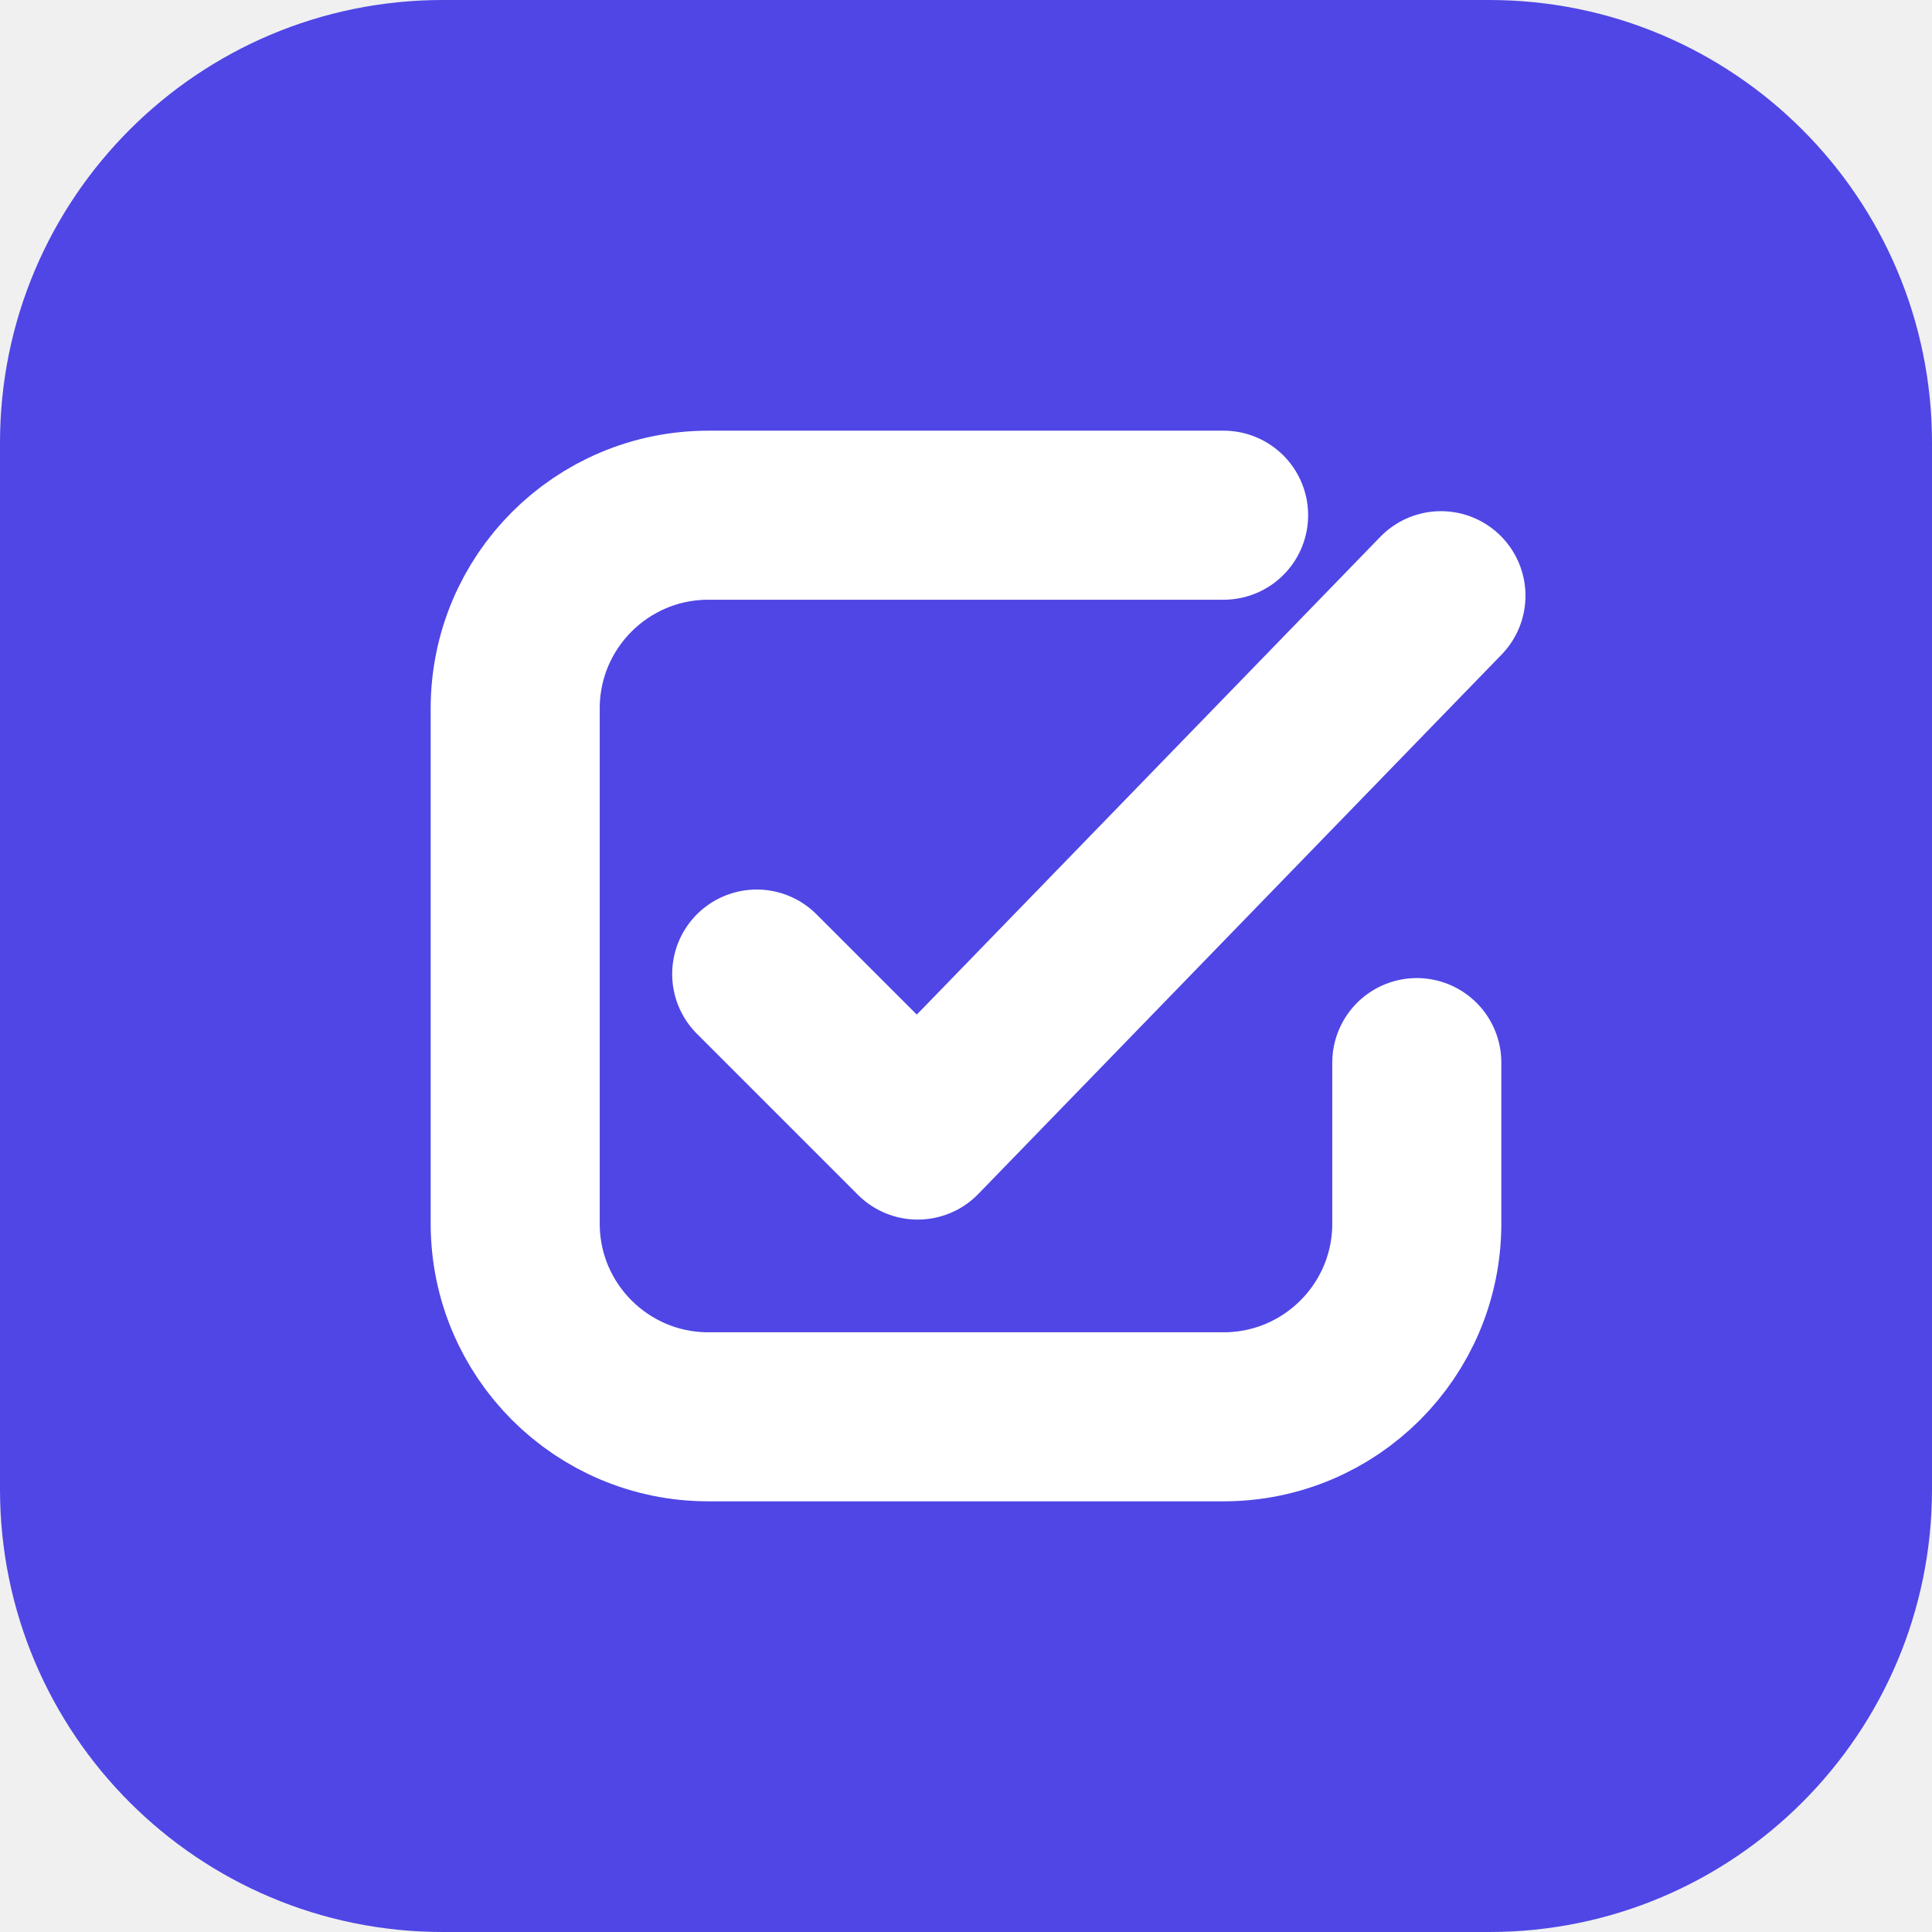
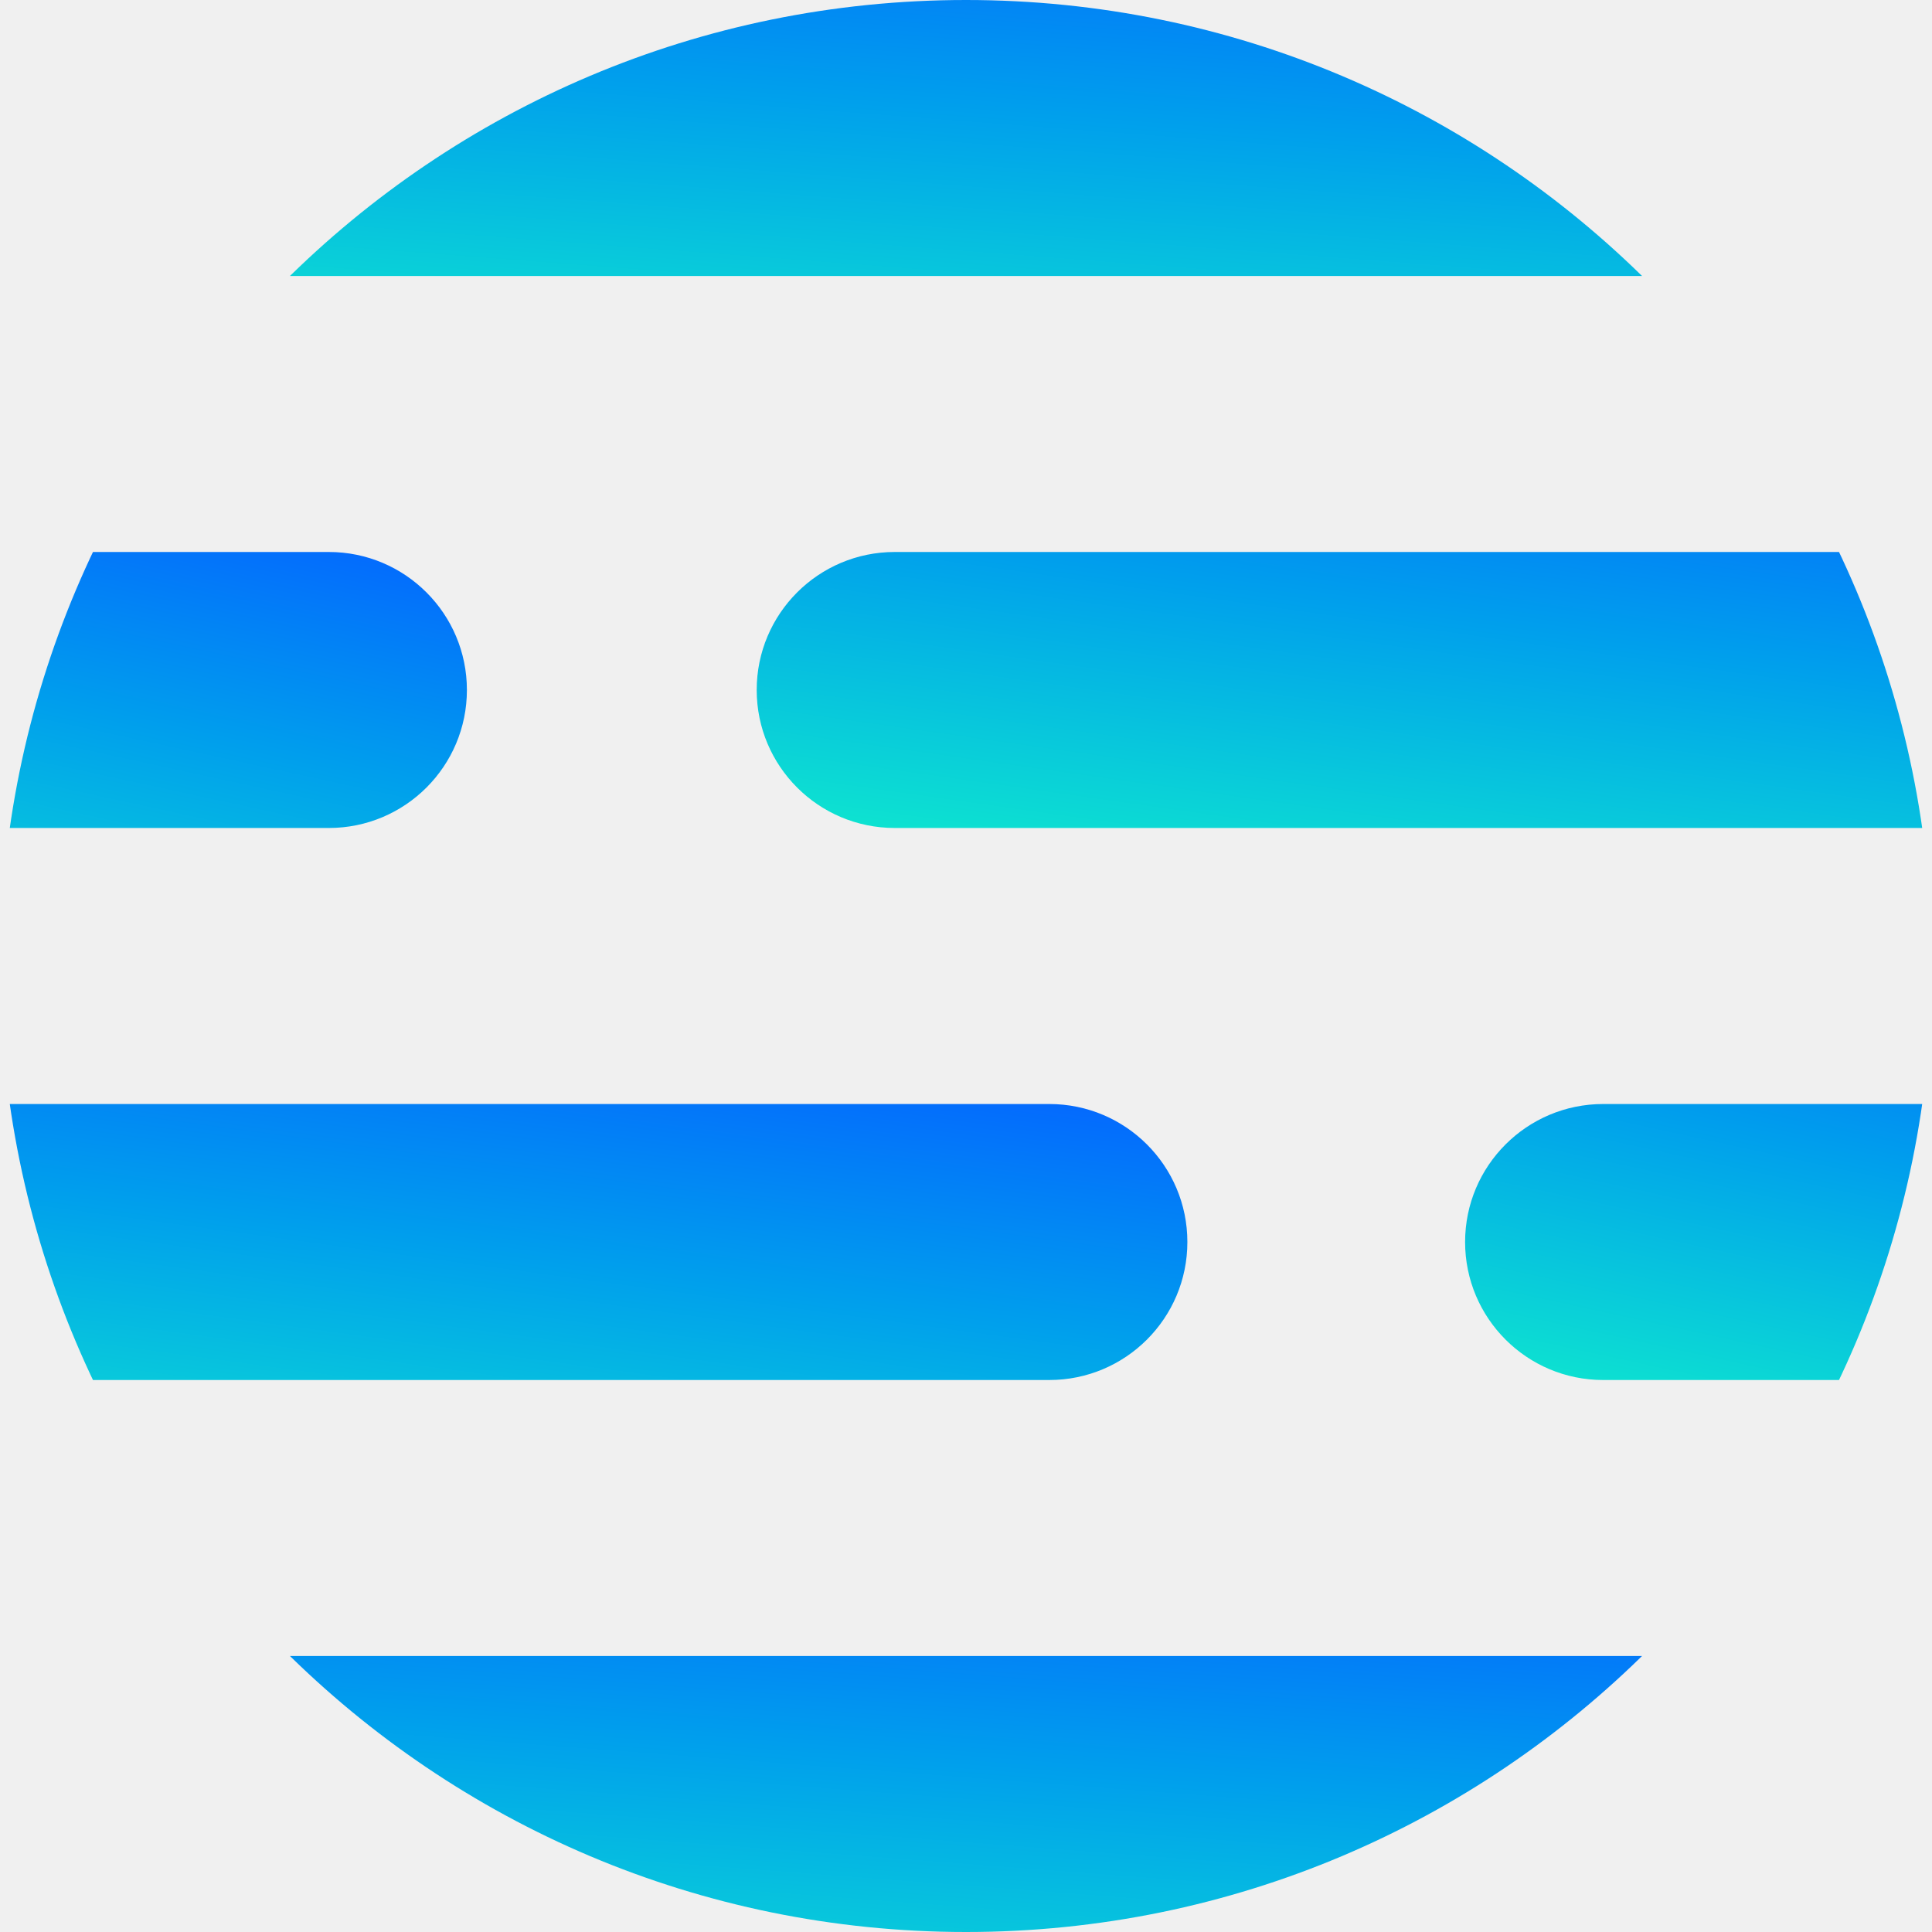
- <svg xmlns="http://www.w3.org/2000/svg" viewBox="0 0 24 24">
-   <rect width="24" height="24" rx="5.5" fill="#4F46E5" />
-   <g fill="none" stroke="#fff" stroke-width="2.1" stroke-linecap="round" stroke-linejoin="round">
-     <path d="M15.2 6.4H8.8A2.4 2.4 0 0 0 6.4 8.8v6.4a2.4 2.4 0 0 0 2.4 2.4h6.4              a2.4 2.4 0 0 0 2.4-2.4v-2" />
-     <path d="M9.4 12.1 11.4 14.1 17.9 7.4" />
+ <svg xmlns="http://www.w3.org/2000/svg" viewBox="0 0 48 48">
+   <defs>
+     <linearGradient id="g" x1="0" y1="1" x2="1" y2="0">
+       <stop offset="0" stop-color="#0ee6cf" />
+       <stop offset="0.55" stop-color="#00a0ec" />
+       <stop offset="1" stop-color="#0466ff" />
+     </linearGradient>
+     <clipPath id="c">
+       <circle cx="24" cy="24" r="24" />
+     </clipPath>
+   </defs>
+   <g clip-path="url(#c)" fill="url(#g)">
+     <rect x="-20" y="0" width="88" height="6.857" rx="3.43" />
+     <rect x="-20" y="13.714" width="31.6" height="6.857" rx="3.43" />
+     <rect x="18.8" y="13.714" width="49.2" height="6.857" rx="3.43" />
+     <rect x="-20" y="27.429" width="49.5" height="6.857" rx="3.43" />
+     <rect x="36.4" y="27.429" width="31.6" height="6.857" rx="3.43" />
+     <rect x="-20" y="41.143" width="88" height="6.857" rx="3.43" />
  </g>
</svg>
